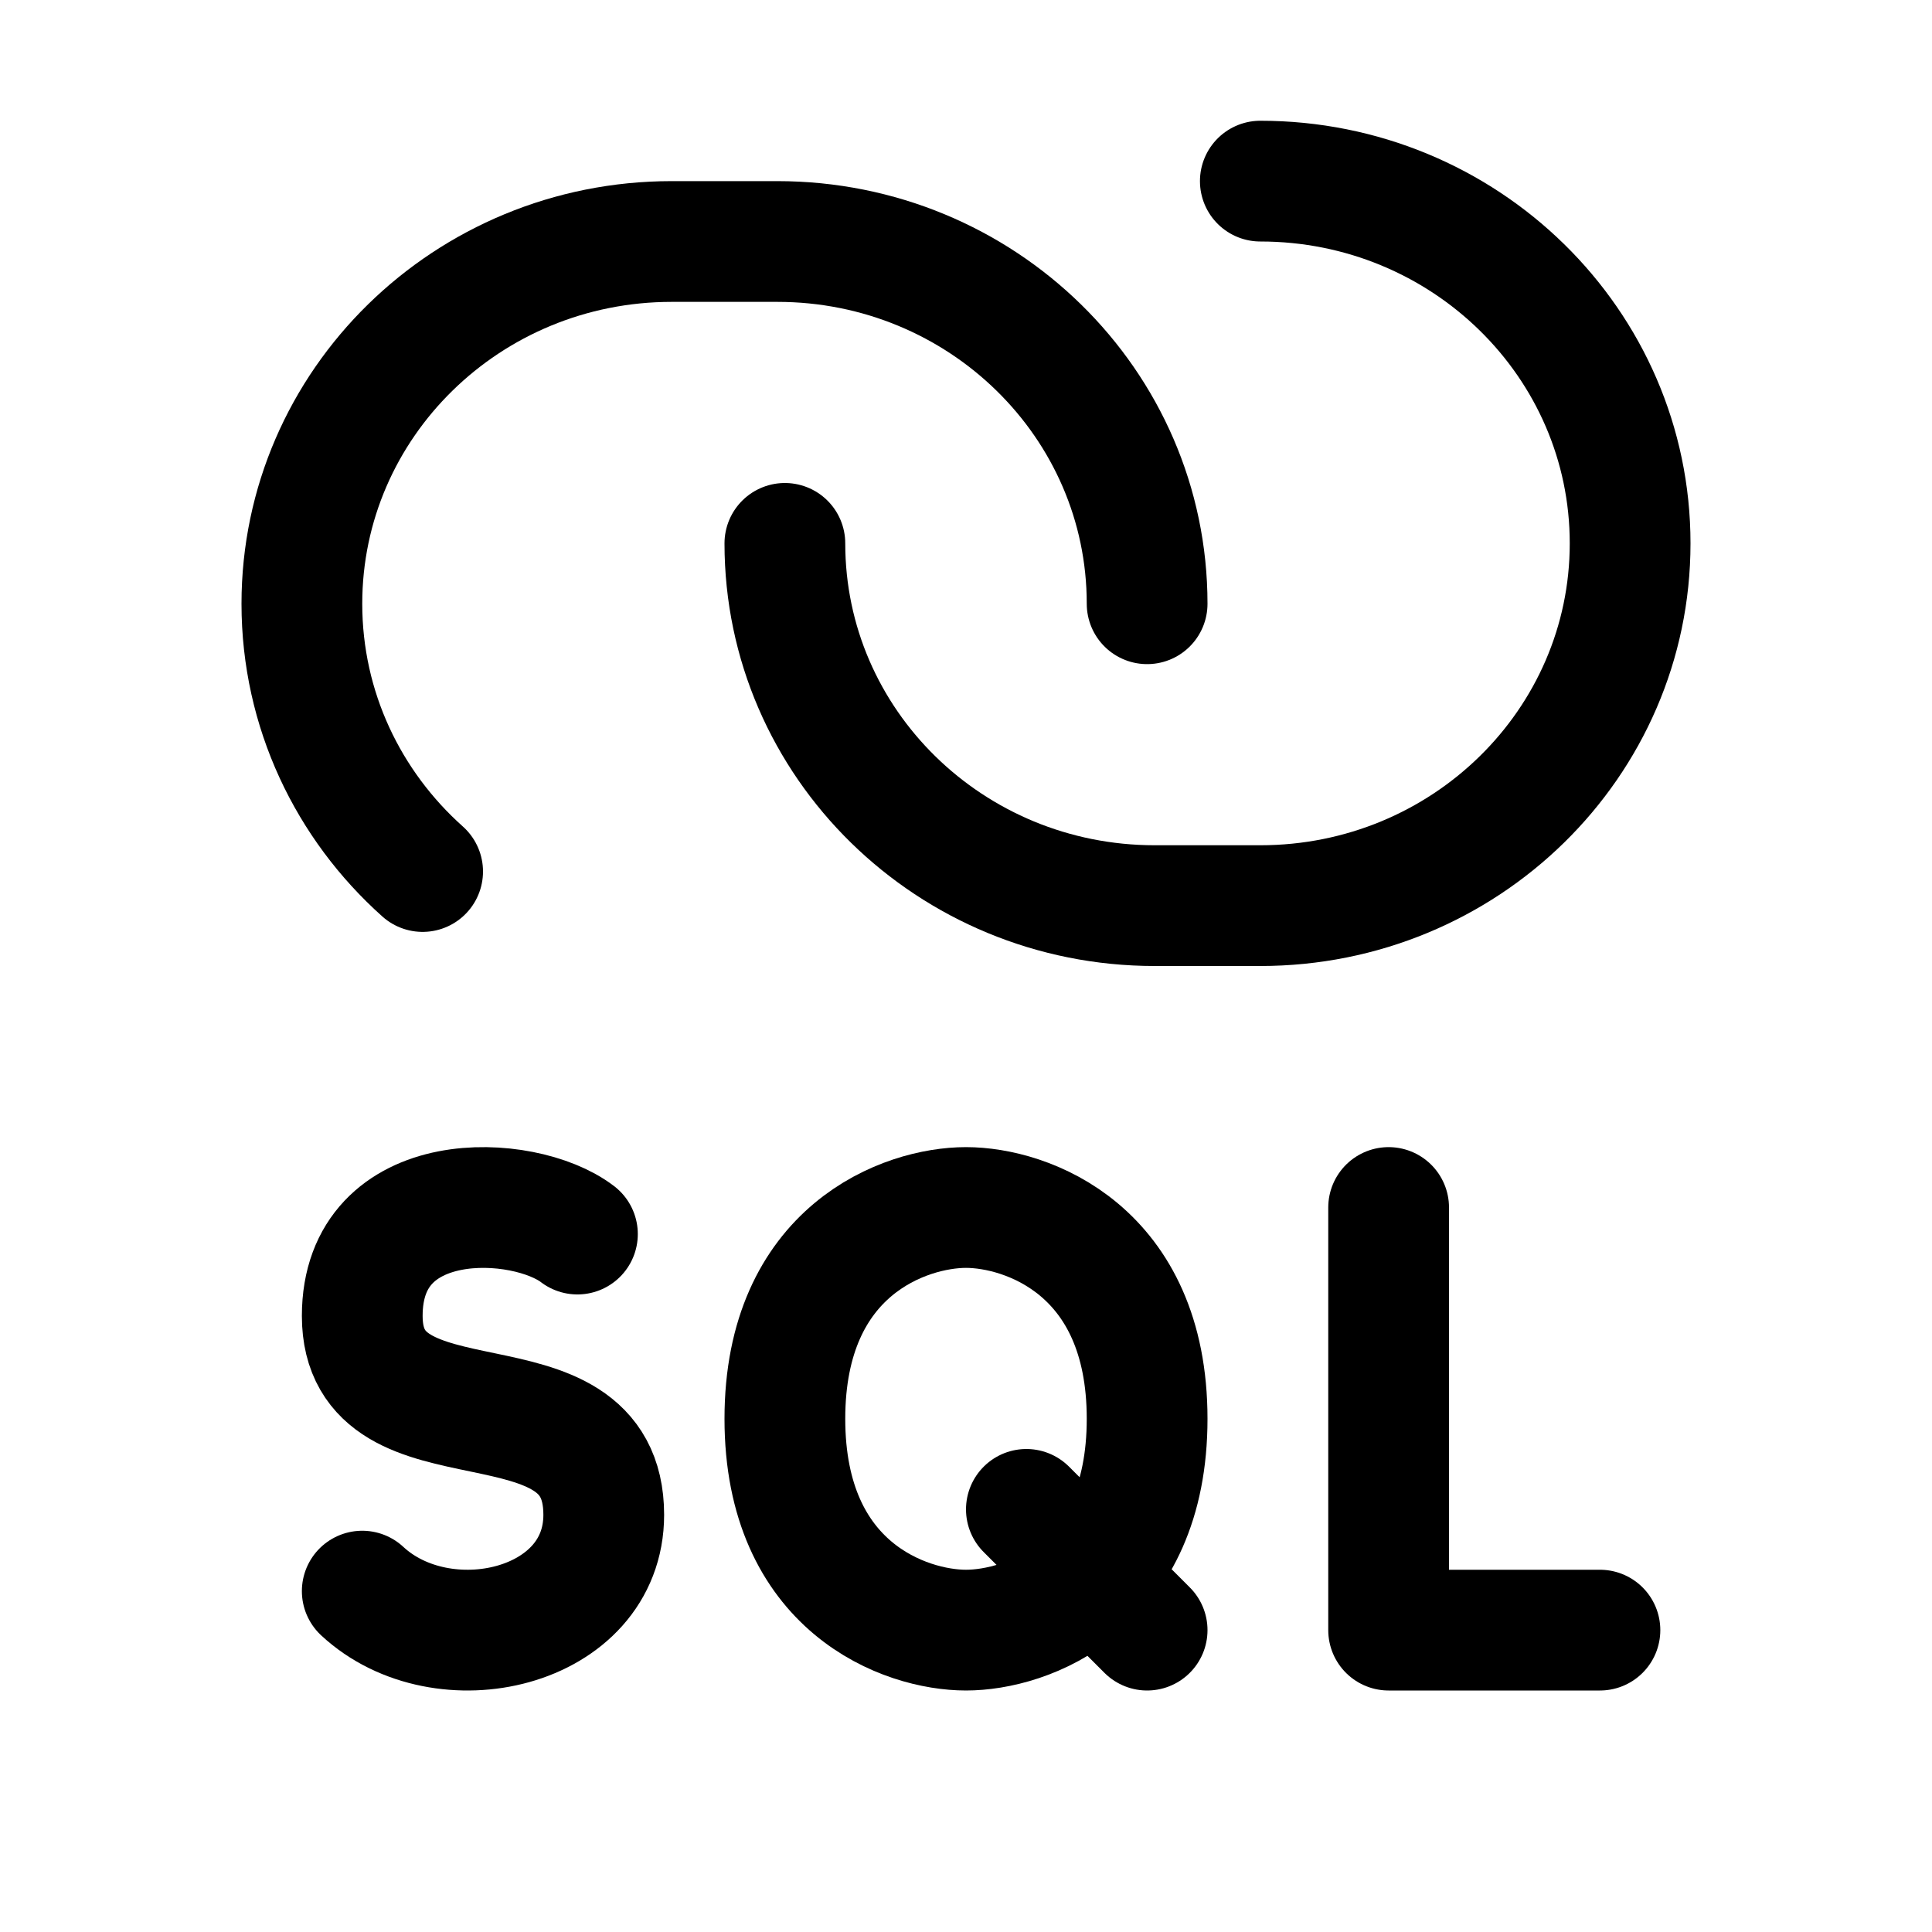
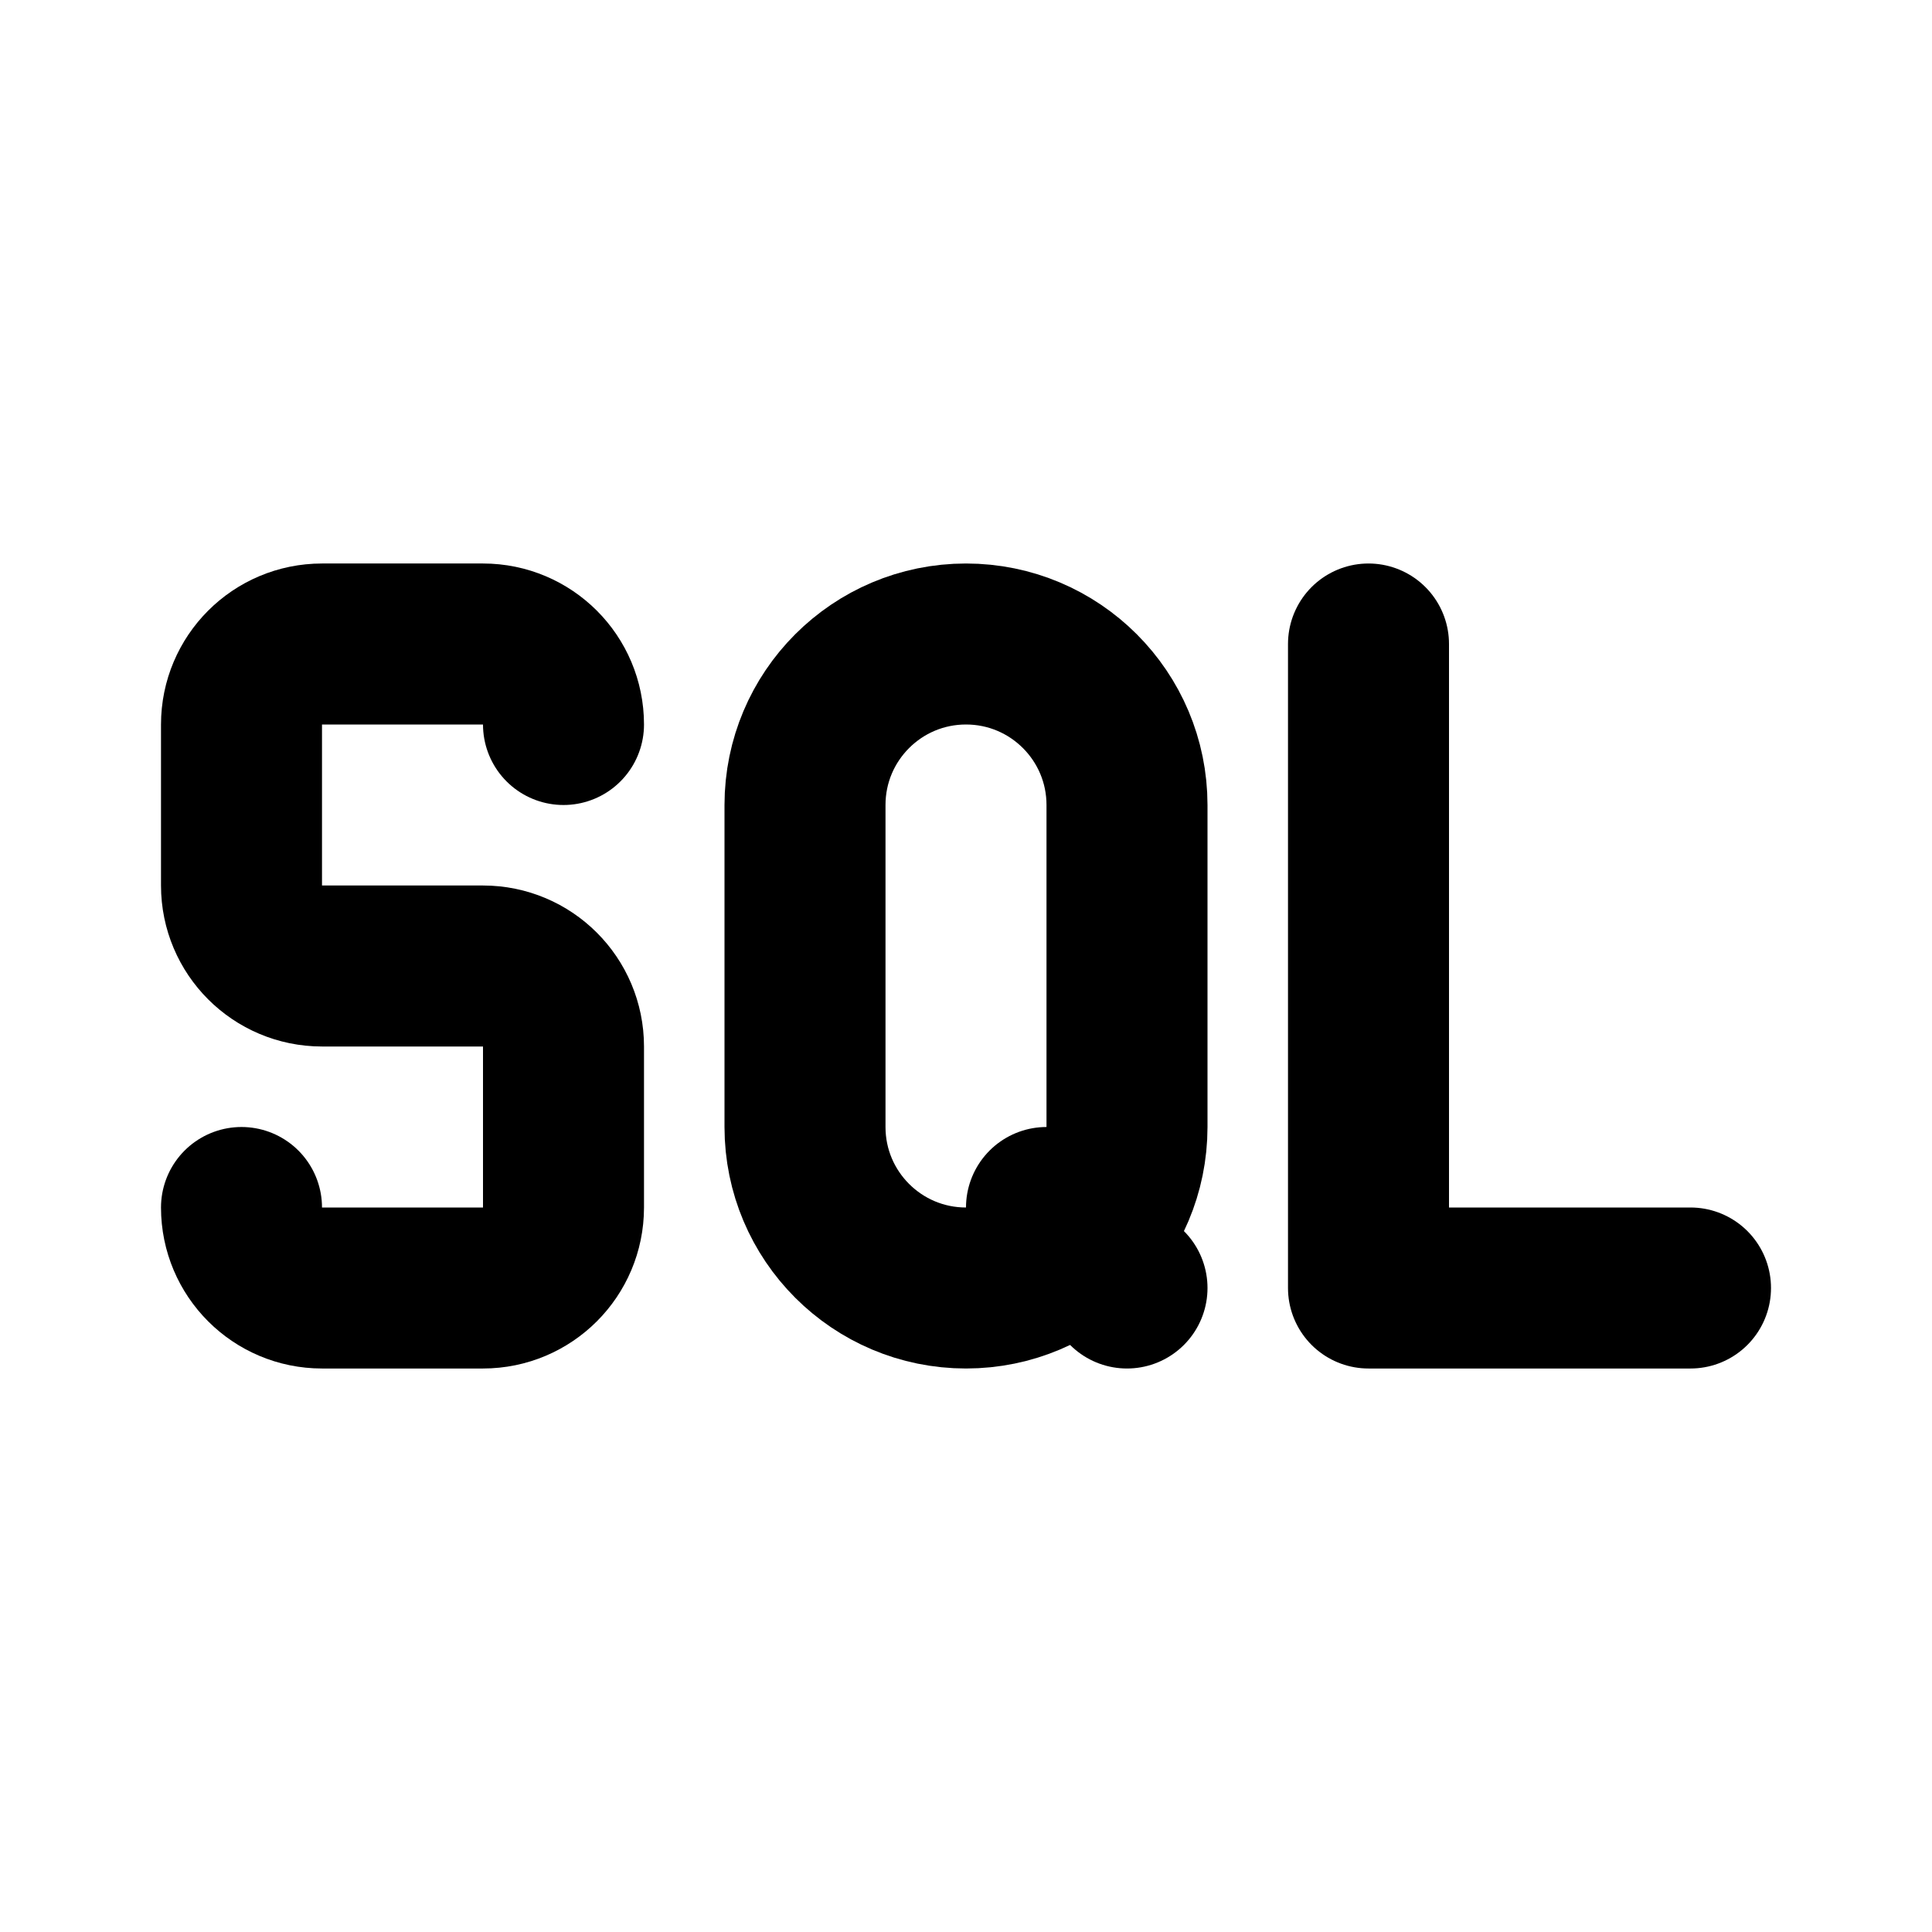
- <svg xmlns="http://www.w3.org/2000/svg" width="32" height="32" viewBox="0 0 32 32" fill="none">
-   <path d="M17 25L19 27M16 20C15 20 13 20.7 13 23.5C13 26.3 15 27 16 27C17 27 19 26.3 19 23.5C19 20.7 17 20 16 20Z" stroke="black" stroke-width="2" stroke-linecap="round" stroke-linejoin="round" />
-   <path d="M23 20V27H26.5" stroke="black" stroke-width="2" stroke-linecap="round" stroke-linejoin="round" />
-   <path d="M9.564 20.44C8.677 19.761 6 19.633 6 21.796C6 24.192 10 22.566 10 25.09C10 26.988 7.33 27.591 6 26.354" stroke="black" stroke-width="2" stroke-linecap="round" stroke-linejoin="round" />
-   <path d="M19 10C19 6.686 16.258 4 12.875 4H11.125C7.742 4 5 6.686 5 10C5 11.757 5.771 13.338 7 14.435" stroke="black" stroke-width="2" stroke-linecap="round" />
-   <path d="M13 9C13 12.314 15.742 15 19.125 15H20.875C24.258 15 27 12.314 27 9C27 5.686 24.258 3 20.875 3" stroke="black" stroke-width="2" stroke-linecap="round" />
+ <svg xmlns="http://www.w3.org/2000/svg" class="icon icon-tabler icon-tabler-sql" width="24" height="24" viewBox="0 0 24 24" stroke-width="2" stroke="currentColor" fill="none" stroke-linecap="round" stroke-linejoin="round">
+   <path stroke="none" d="M0 0h24v24H0z" fill="none" />
+   <path d="M12 8a2 2 0 0 1 2 2v4a2 2 0 1 1 -4 0v-4a2 2 0 0 1 2 -2z" />
+   <path d="M17 8v8h4" />
+   <path d="M13 15l1 1" />
+   <path d="M3 15a1 1 0 0 0 1 1h2a1 1 0 0 0 1 -1v-2a1 1 0 0 0 -1 -1h-2a1 1 0 0 1 -1 -1v-2a1 1 0 0 1 1 -1h2a1 1 0 0 1 1 1" />
</svg>
